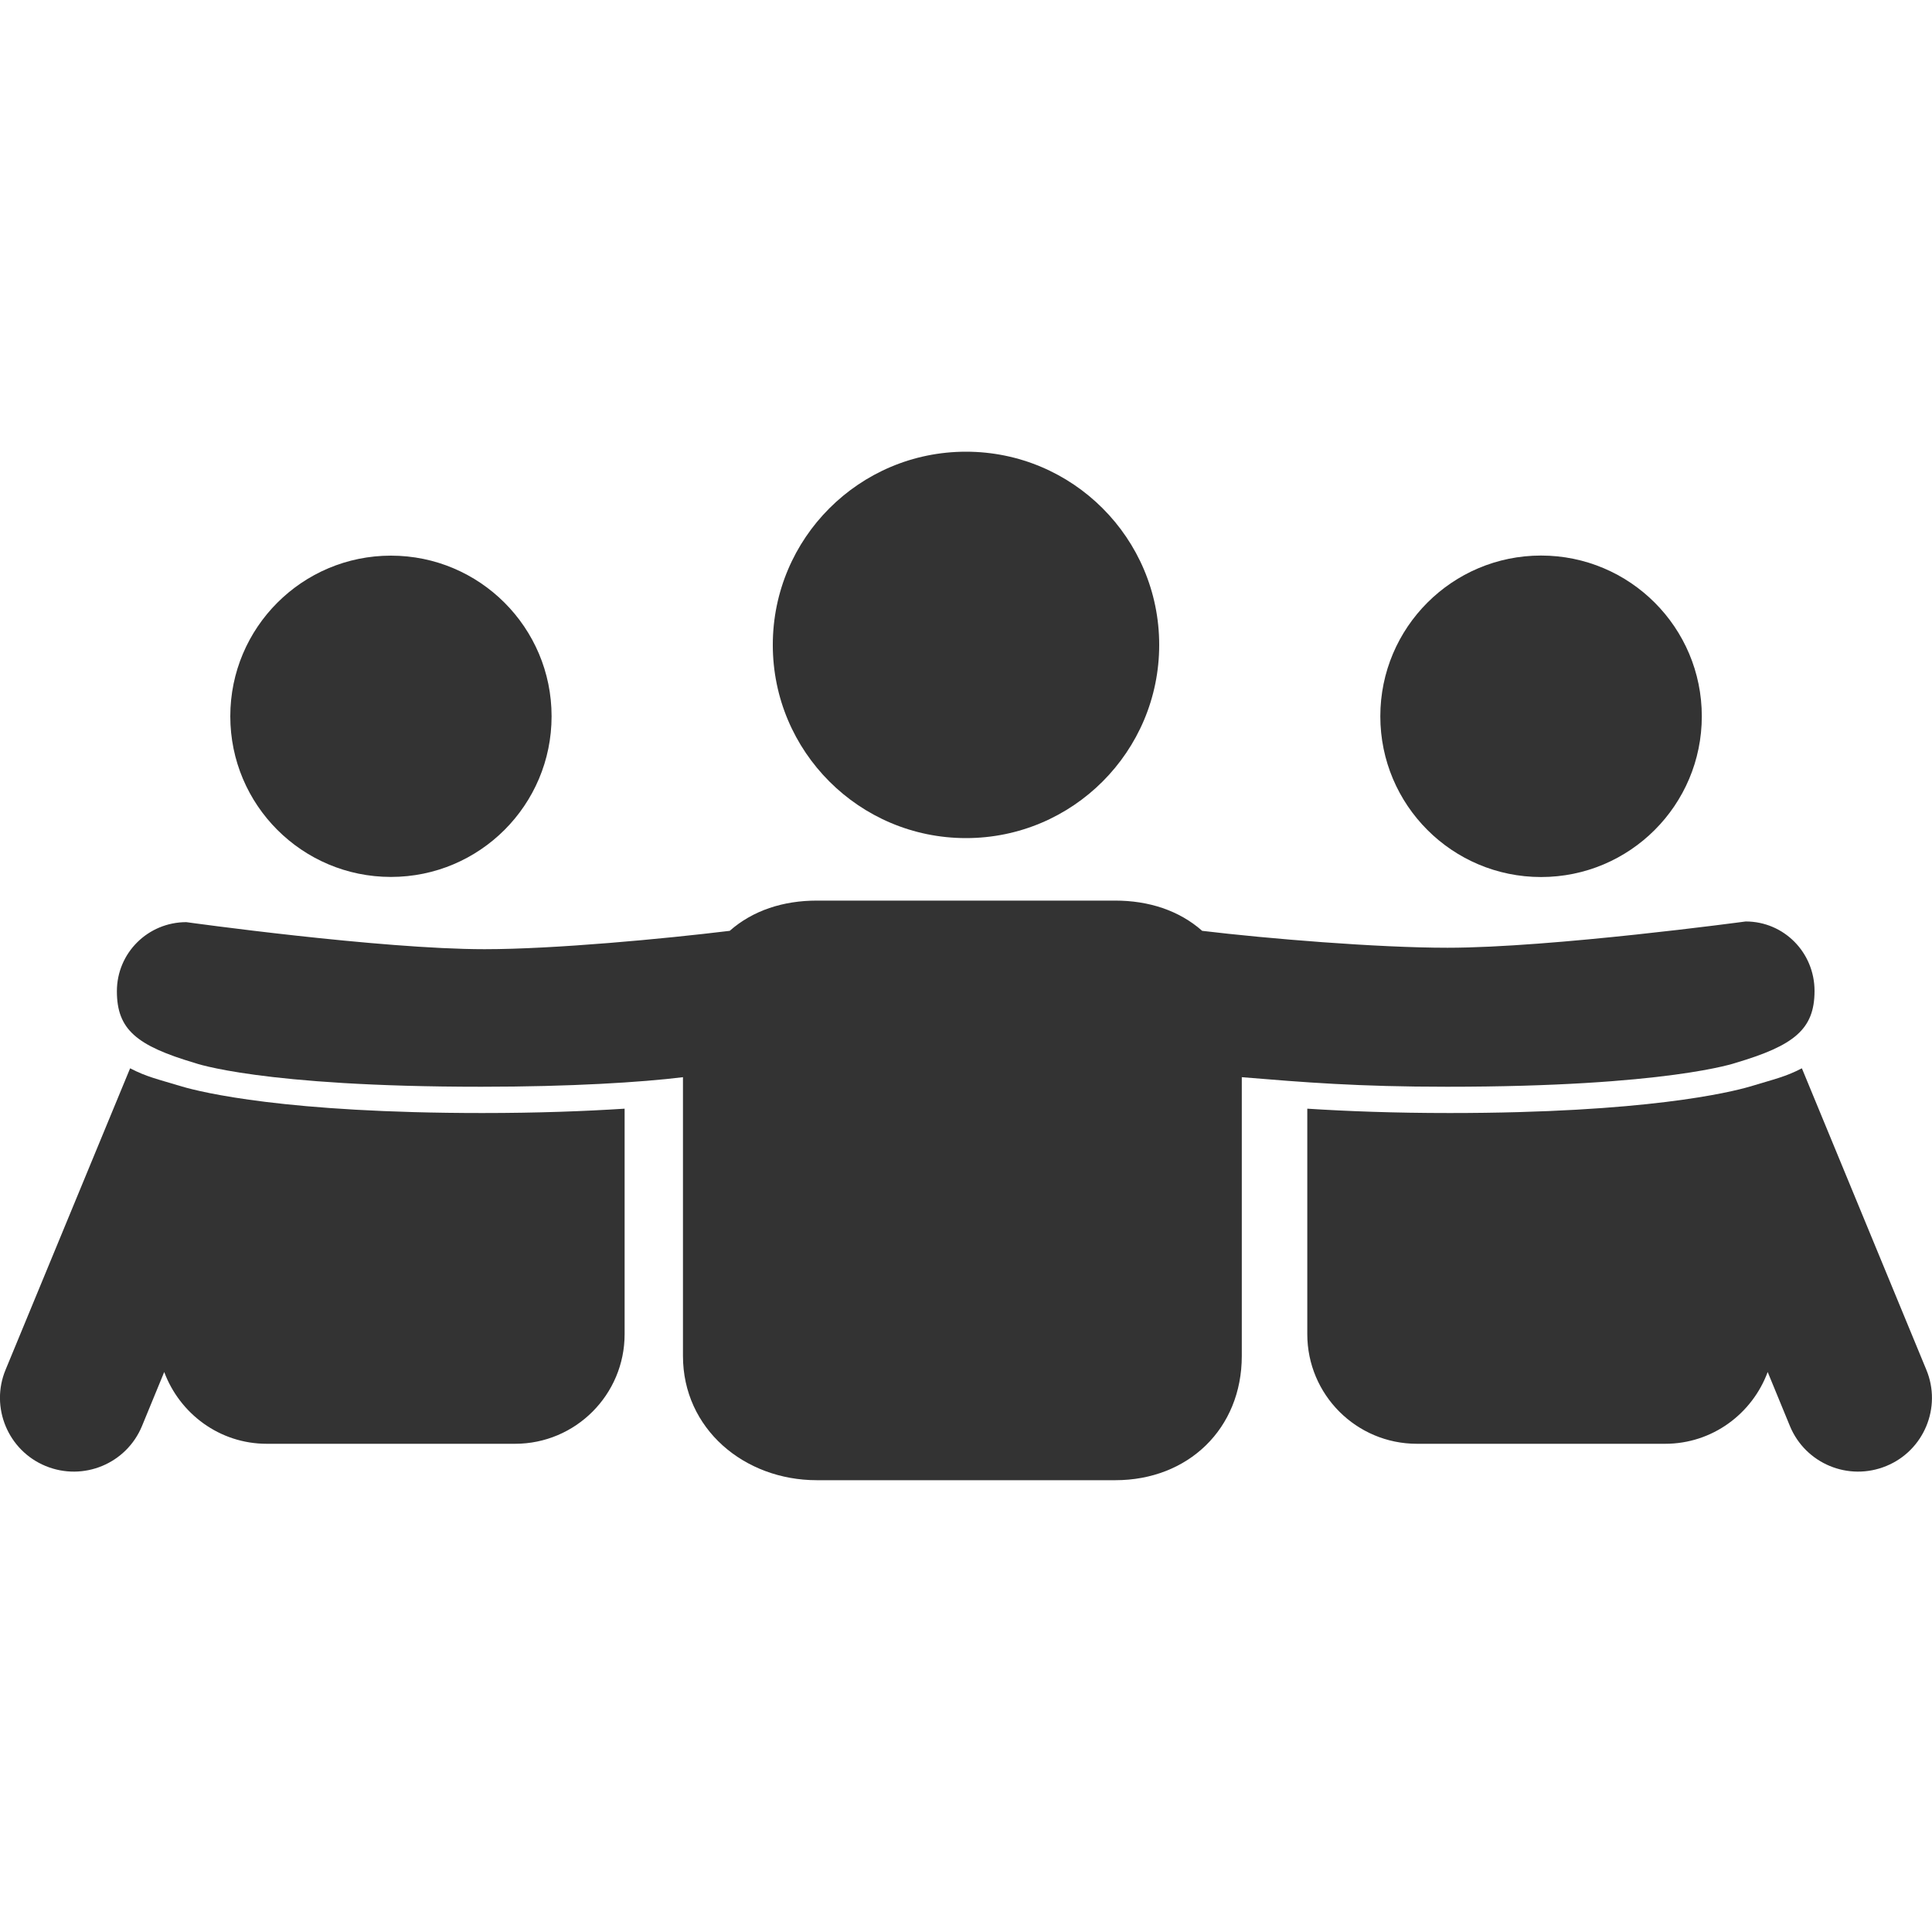
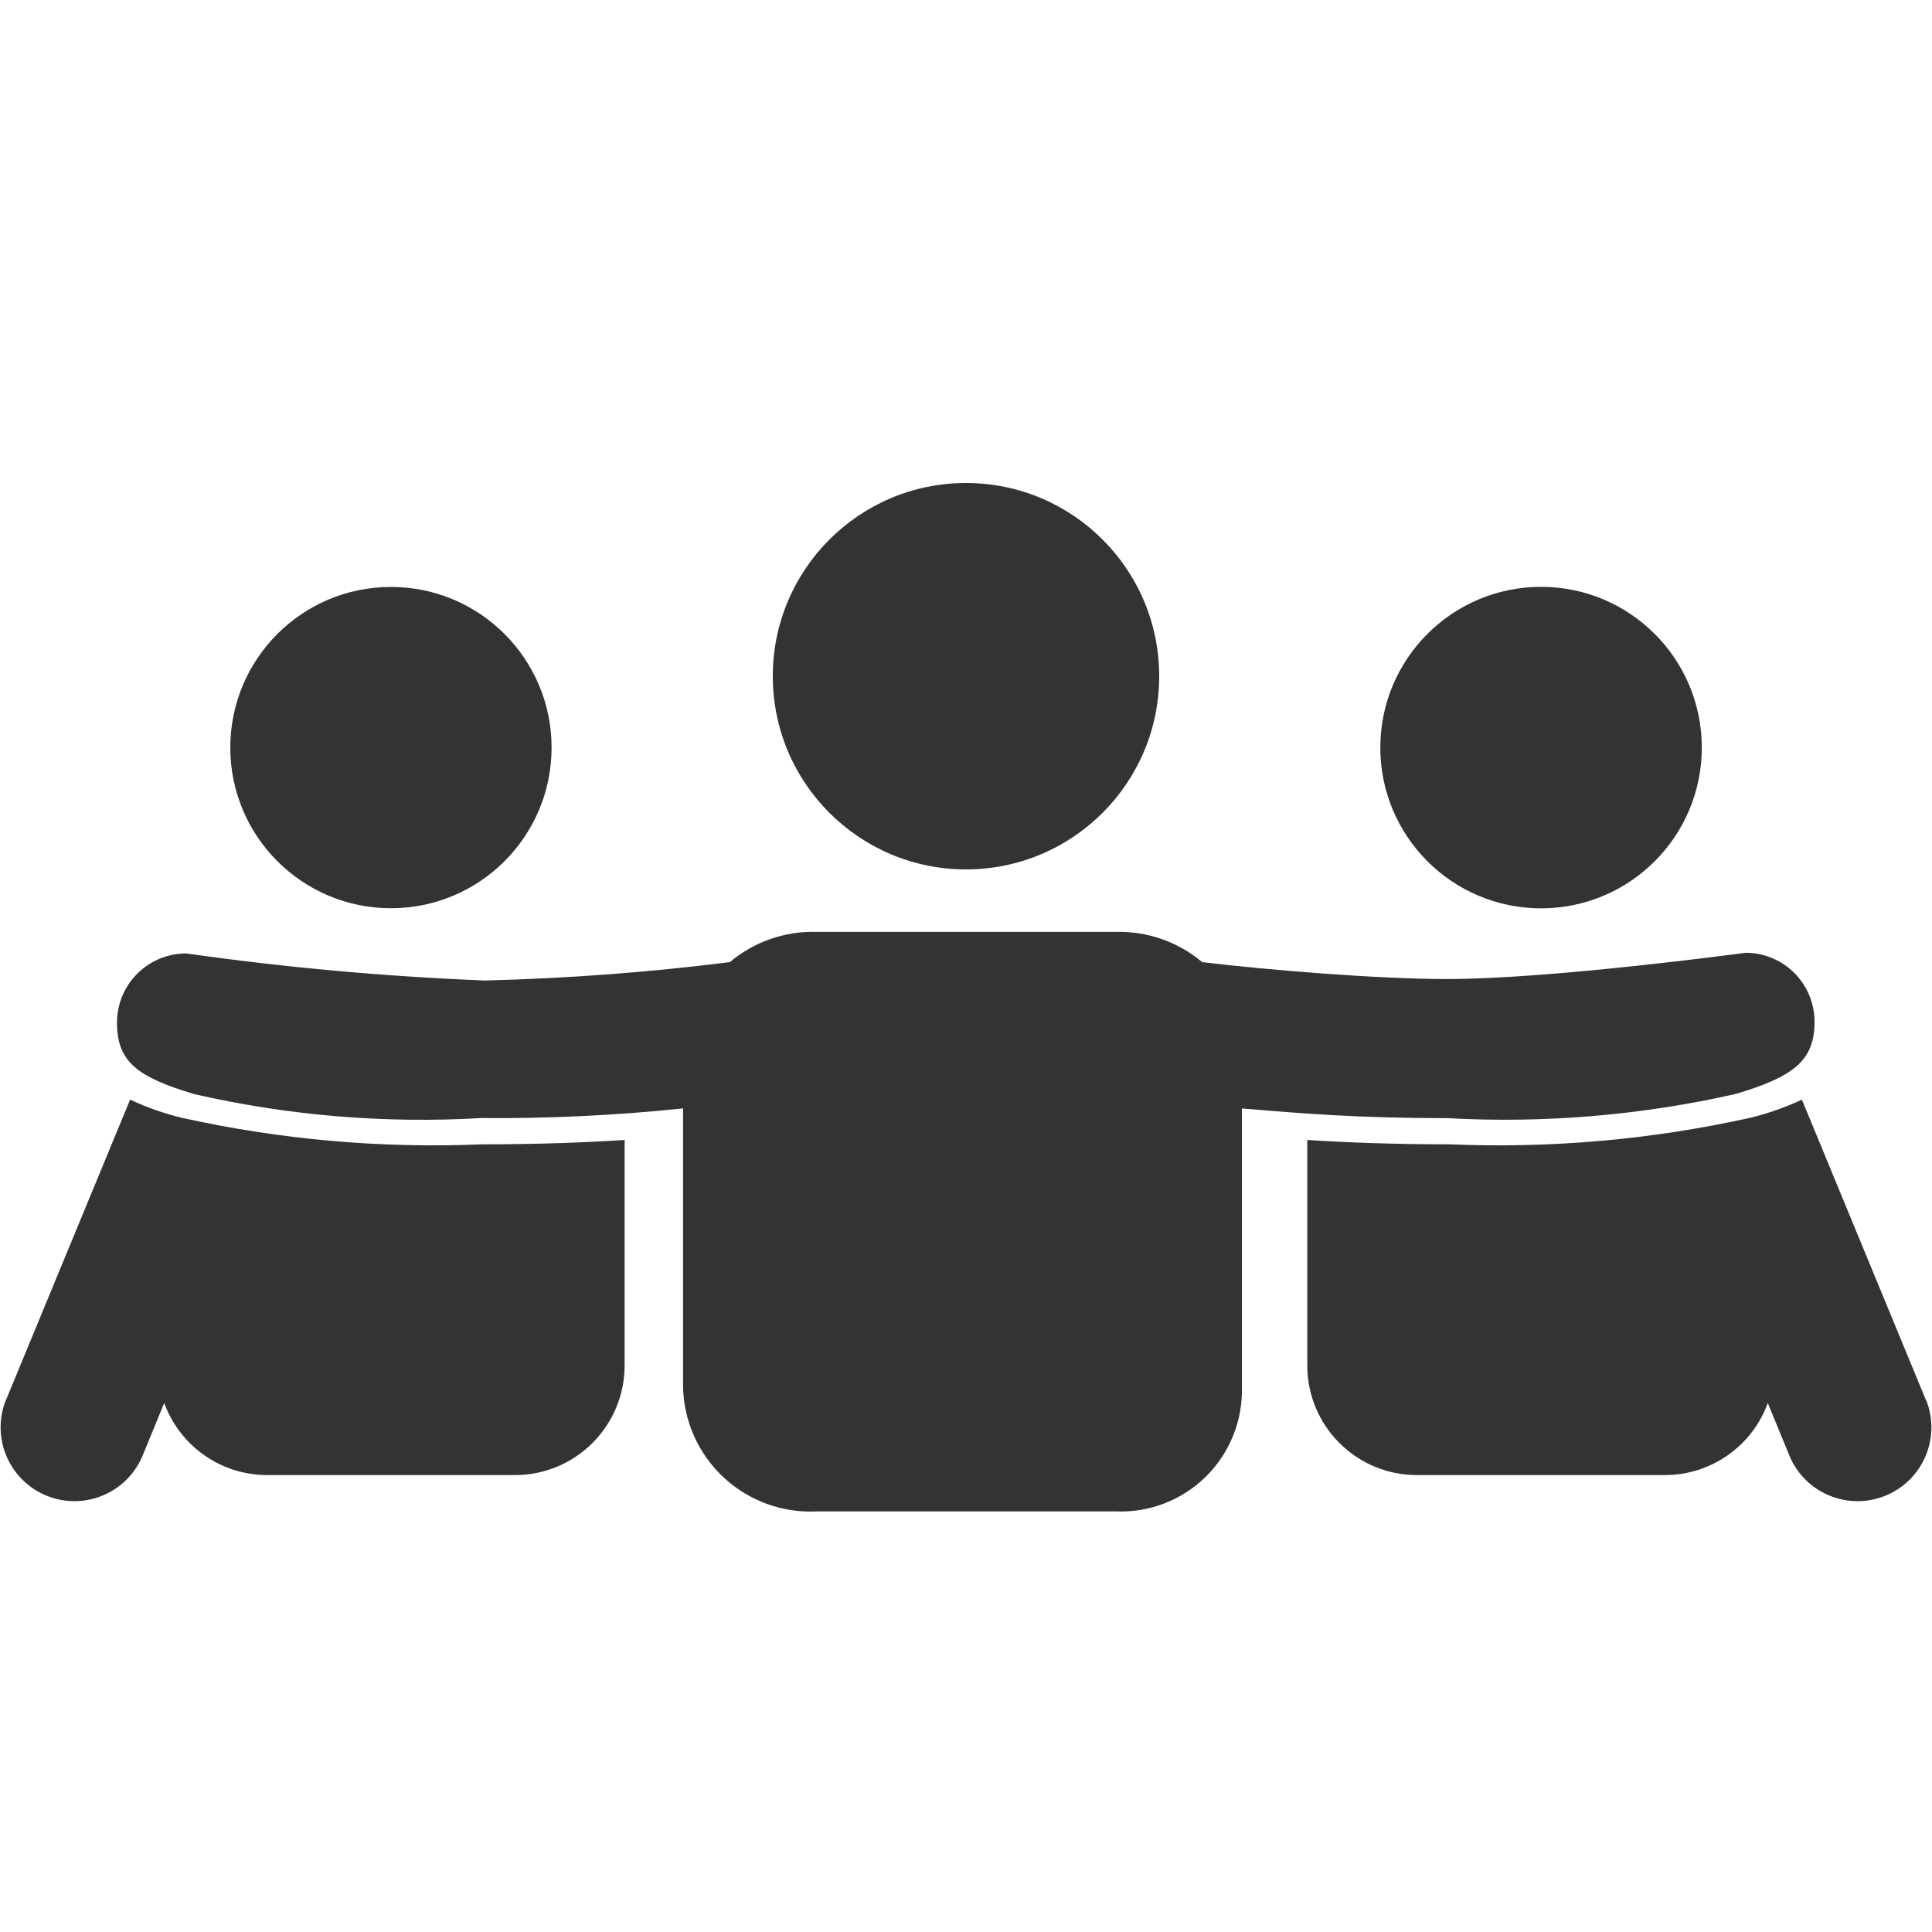
- <svg xmlns="http://www.w3.org/2000/svg" version="1.1" id="Ebene_1" x="0px" y="0px" width="20px" height="20px" viewBox="0 0 20 20" enable-background="new 0 0 20 20" xml:space="preserve">
-   <g>
-     <path fill="#333333" d="M-2.111,11.538l0.403,0.001l0.823,2.875c0.063,0.222,0.31,0.343,0.551,0.273   c0.241-0.068,0.394-0.279,0.312-0.556l-0.847-2.95c-0.338-1.18-1.325-1.143-1.325-1.143h-2.104c0,0-0.987-0.037-1.326,1.143   l-0.848,2.95c-0.08,0.276,0.072,0.487,0.313,0.556c0.24,0.069,0.487-0.053,0.55-0.273l0.824-2.875l0.402-0.001l-1.101,3.837h4.474   L-2.111,11.538z" />
-   </g>
-   <g>
-     <circle fill="#333333" cx="10" cy="6.676" r="2" />
-     <circle fill="#333333" cx="15.953" cy="7.415" r="1.664" />
-     <g>
-       <path fill="#333333" d="M19.941,14.179l-1.288-3.12c-0.172,0.089-0.278,0.11-0.538,0.189c-0.201,0.059-1.077,0.274-3.108,0.274    c-0.581,0-1.066-0.019-1.474-0.045v2.334c0,0.627,0.508,1.135,1.135,1.135h2.57c0.488,0,0.901-0.311,1.061-0.743l0.23,0.559    c0.161,0.39,0.607,0.575,0.998,0.414C19.917,15.016,20.103,14.568,19.941,14.179z" />
+ <svg xmlns="http://www.w3.org/2000/svg" viewBox="0 0 20 20">
+   <defs>
+     <style>.a{clip-path:url(#b);}.b{fill:#333;}</style>
+     <clipPath id="b">
+       <rect width="20" height="20" />
+     </clipPath>
+   </defs>
+   <g id="a" class="a">
+     <g transform="translate(0 0.324)">
+       <circle class="b" cx="2" cy="2" r="2" transform="translate(8 4.676)" />
+       <circle class="b" cx="1.664" cy="1.664" r="1.664" transform="translate(14.289 5.751)" />
+       <path class="b" d="M19.941,14.179l-1.288-3.12a2.784,2.784,0,0,1-.538.189,12.022,12.022,0,0,1-3.108.274c-.581,0-1.066-.019-1.474-.045v2.334a1.135,1.135,0,0,0,1.135,1.135h2.57A1.133,1.133,0,0,0,18.3,14.2l.23.559a.764.764,0,0,0,1.412-.583Z" />
+       <circle class="b" cx="1.663" cy="1.663" r="1.663" transform="translate(2.384 5.752)" />
+       <path class="b" d="M.058,14.179l1.289-3.12a2.76,2.76,0,0,0,.538.189,12.014,12.014,0,0,0,3.108.274c.58,0,1.066-.019,1.473-.045v2.334a1.135,1.135,0,0,1-1.134,1.135H2.761A1.135,1.135,0,0,1,1.7,14.2l-.23.559a.764.764,0,0,1-1.412-.583Z" />
+       <path class="b" d="M18.071,9.539s-2.008.272-3.087.272c-.725,0-1.866-.094-2.539-.175a1.333,1.333,0,0,0-.9-.313H8.455a1.334,1.334,0,0,0-.9.313,25.242,25.242,0,0,1-2.538.19,30.658,30.658,0,0,1-3.087-.28.716.716,0,0,0-.719.715c0,.4.2.564.807.743a10.559,10.559,0,0,0,2.965.246,18.448,18.448,0,0,0,2.088-.1v2.886a1.319,1.319,0,0,0,1.386,1.286h3.09a1.254,1.254,0,0,0,1.309-1.286V11.151c.643.053,1.2.1,2.126.1A10.812,10.812,0,0,0,17.97,11c.6-.179.814-.347.814-.744A.714.714,0,0,0,18.071,9.539Z" />
    </g>
-     <circle fill="#333333" cx="4.047" cy="7.415" r="1.663" />
-     <g>
-       <path fill="#333333" d="M0.058,14.179l1.289-3.12c0.172,0.089,0.277,0.11,0.538,0.189c0.201,0.059,1.076,0.274,3.108,0.274    c0.58,0,1.066-0.019,1.473-0.045v2.334c0,0.627-0.508,1.135-1.134,1.135H2.761c-0.487,0-0.9-0.311-1.061-0.743l-0.23,0.559    c-0.161,0.39-0.607,0.575-0.998,0.414C0.083,15.016-0.104,14.568,0.058,14.179z" />
-     </g>
-     <path fill="#333333" d="M18.071,9.539c0,0-2.008,0.272-3.087,0.272c-0.725,0-1.866-0.094-2.539-0.175   c-0.24-0.212-0.555-0.313-0.9-0.313h-3.09c-0.346,0-0.661,0.101-0.901,0.313C6.881,9.718,5.74,9.826,5.016,9.826   c-1.079,0-3.087-0.28-3.087-0.28c-0.397,0-0.719,0.318-0.719,0.715c0,0.397,0.204,0.564,0.807,0.743c0,0,0.682,0.246,2.965,0.246   c0.927,0,1.659-0.046,2.088-0.099v2.886c0,0.753,0.633,1.286,1.386,1.286h3.09c0.753,0,1.309-0.533,1.309-1.286v-2.886   c0.643,0.053,1.199,0.099,2.126,0.099c2.283,0,2.989-0.248,2.989-0.248c0.603-0.179,0.814-0.347,0.814-0.744   S18.468,9.539,18.071,9.539z" />
  </g>
</svg>
